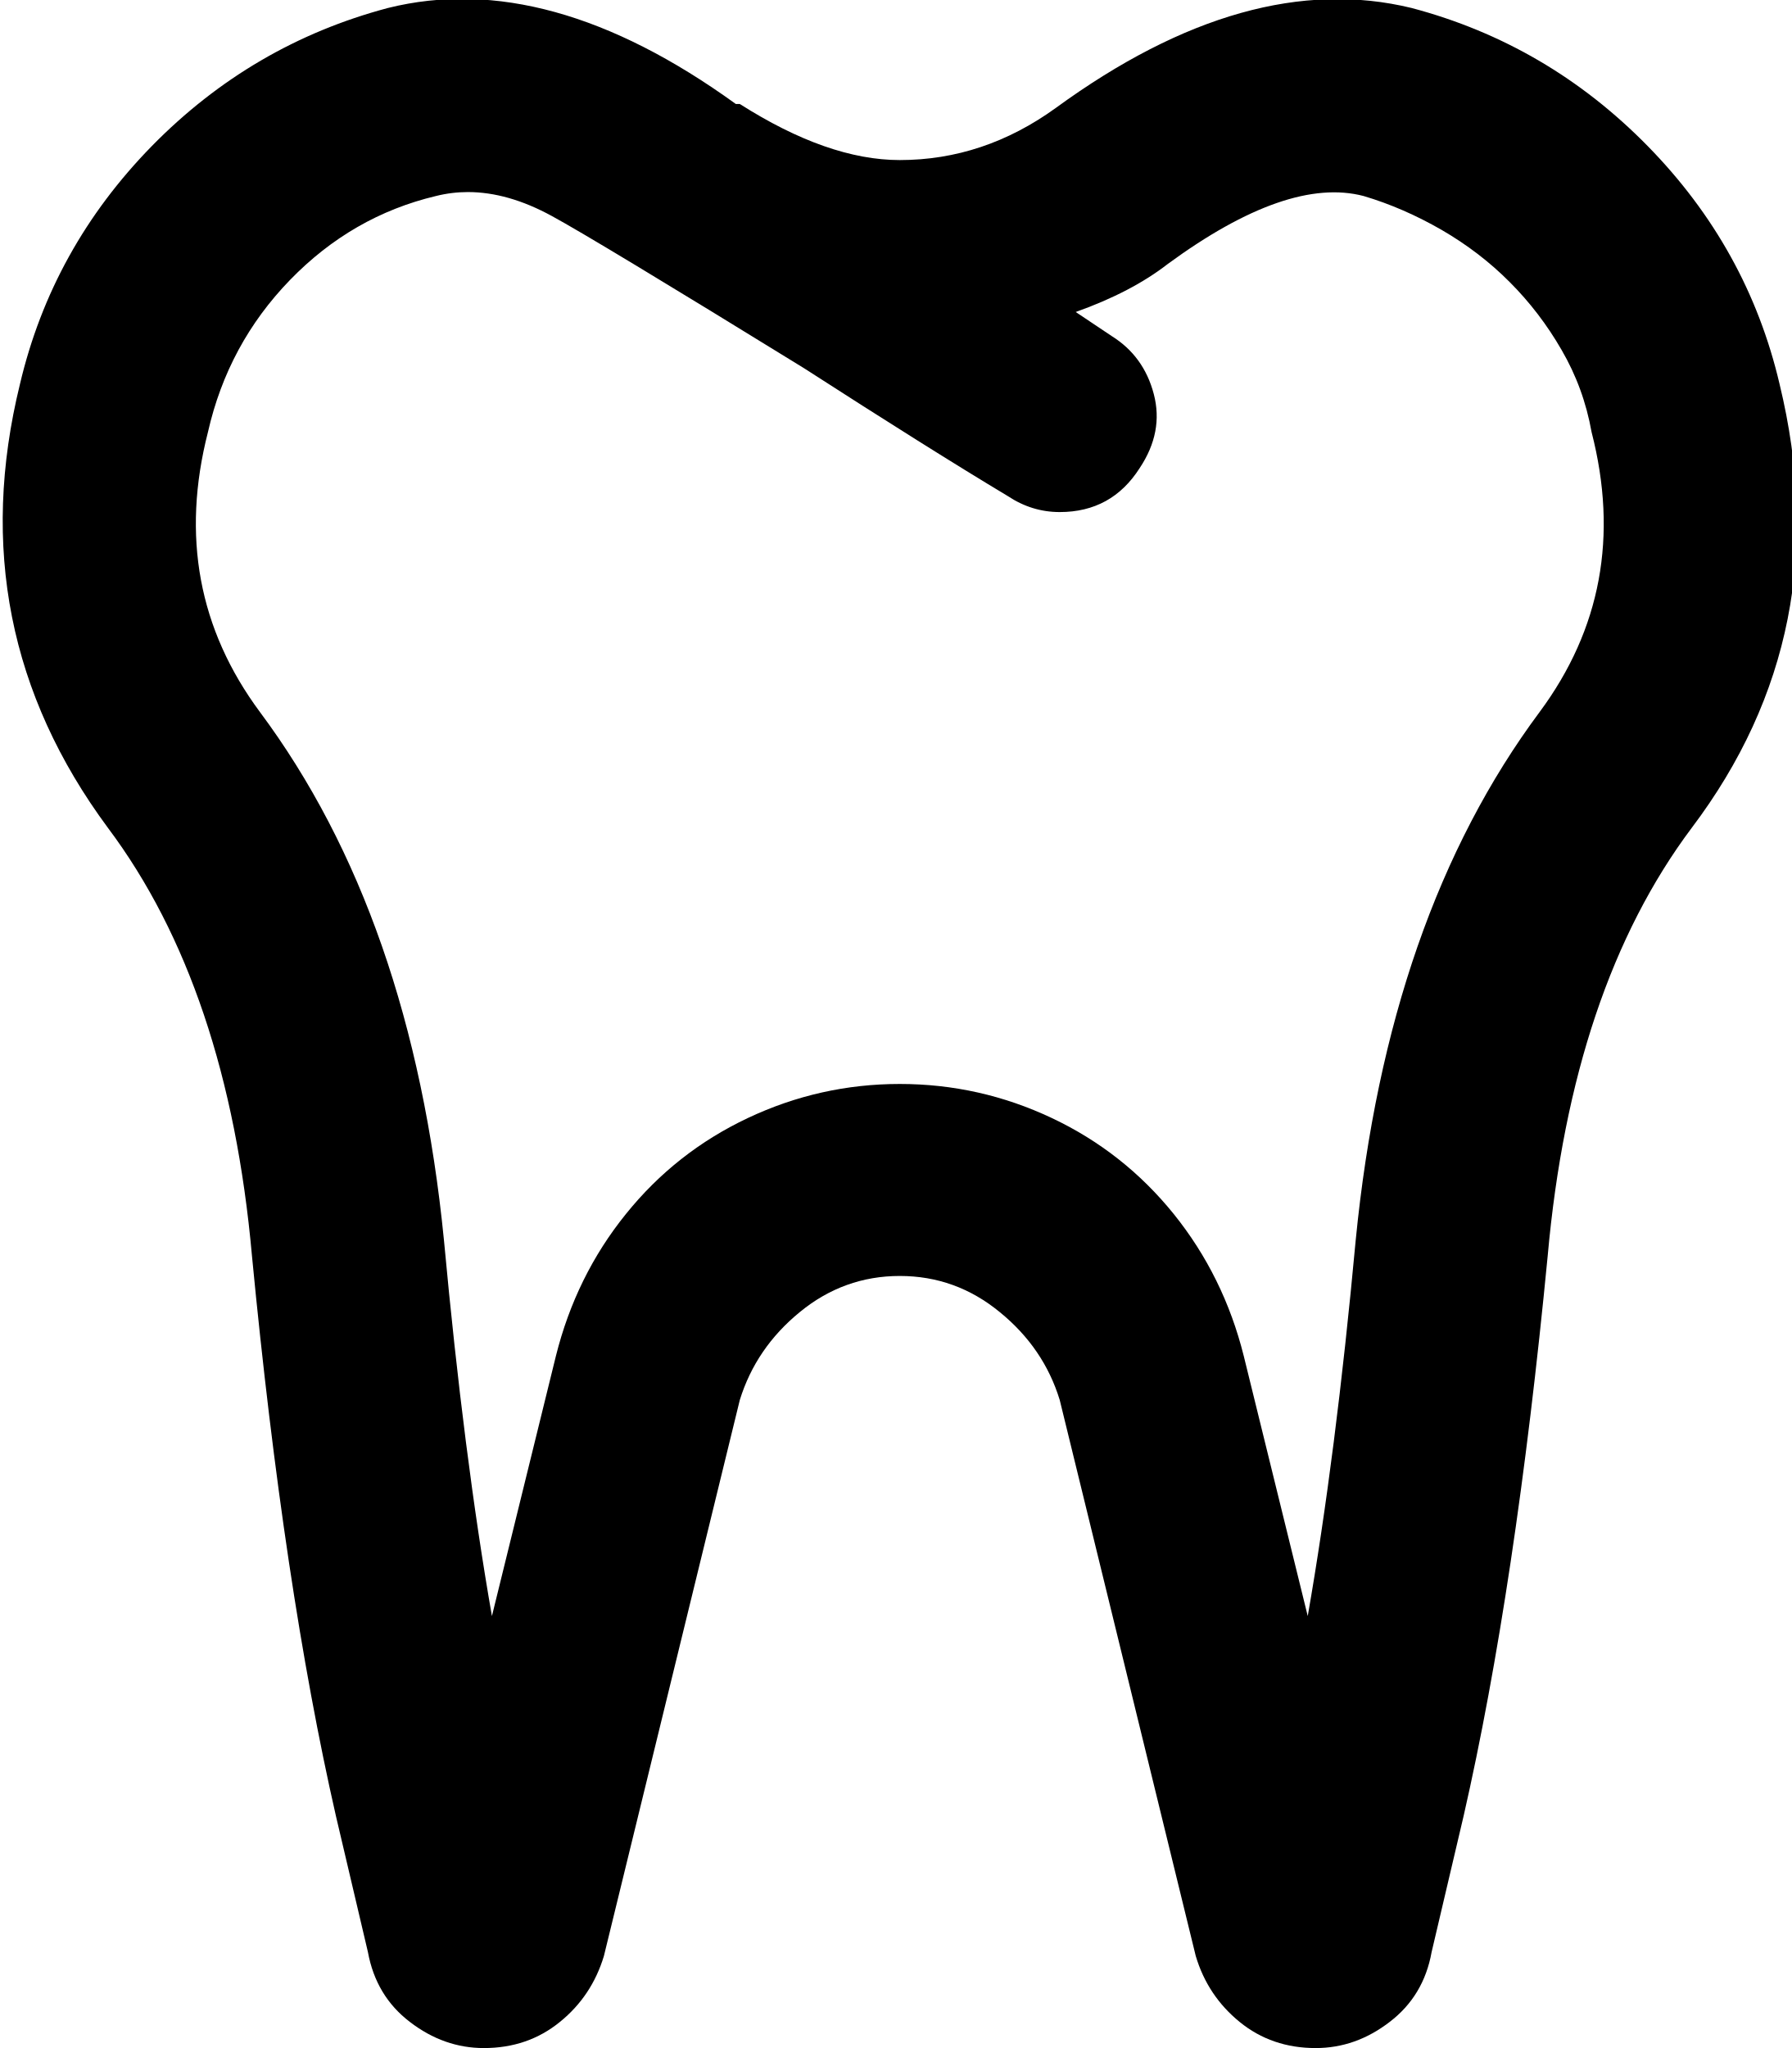
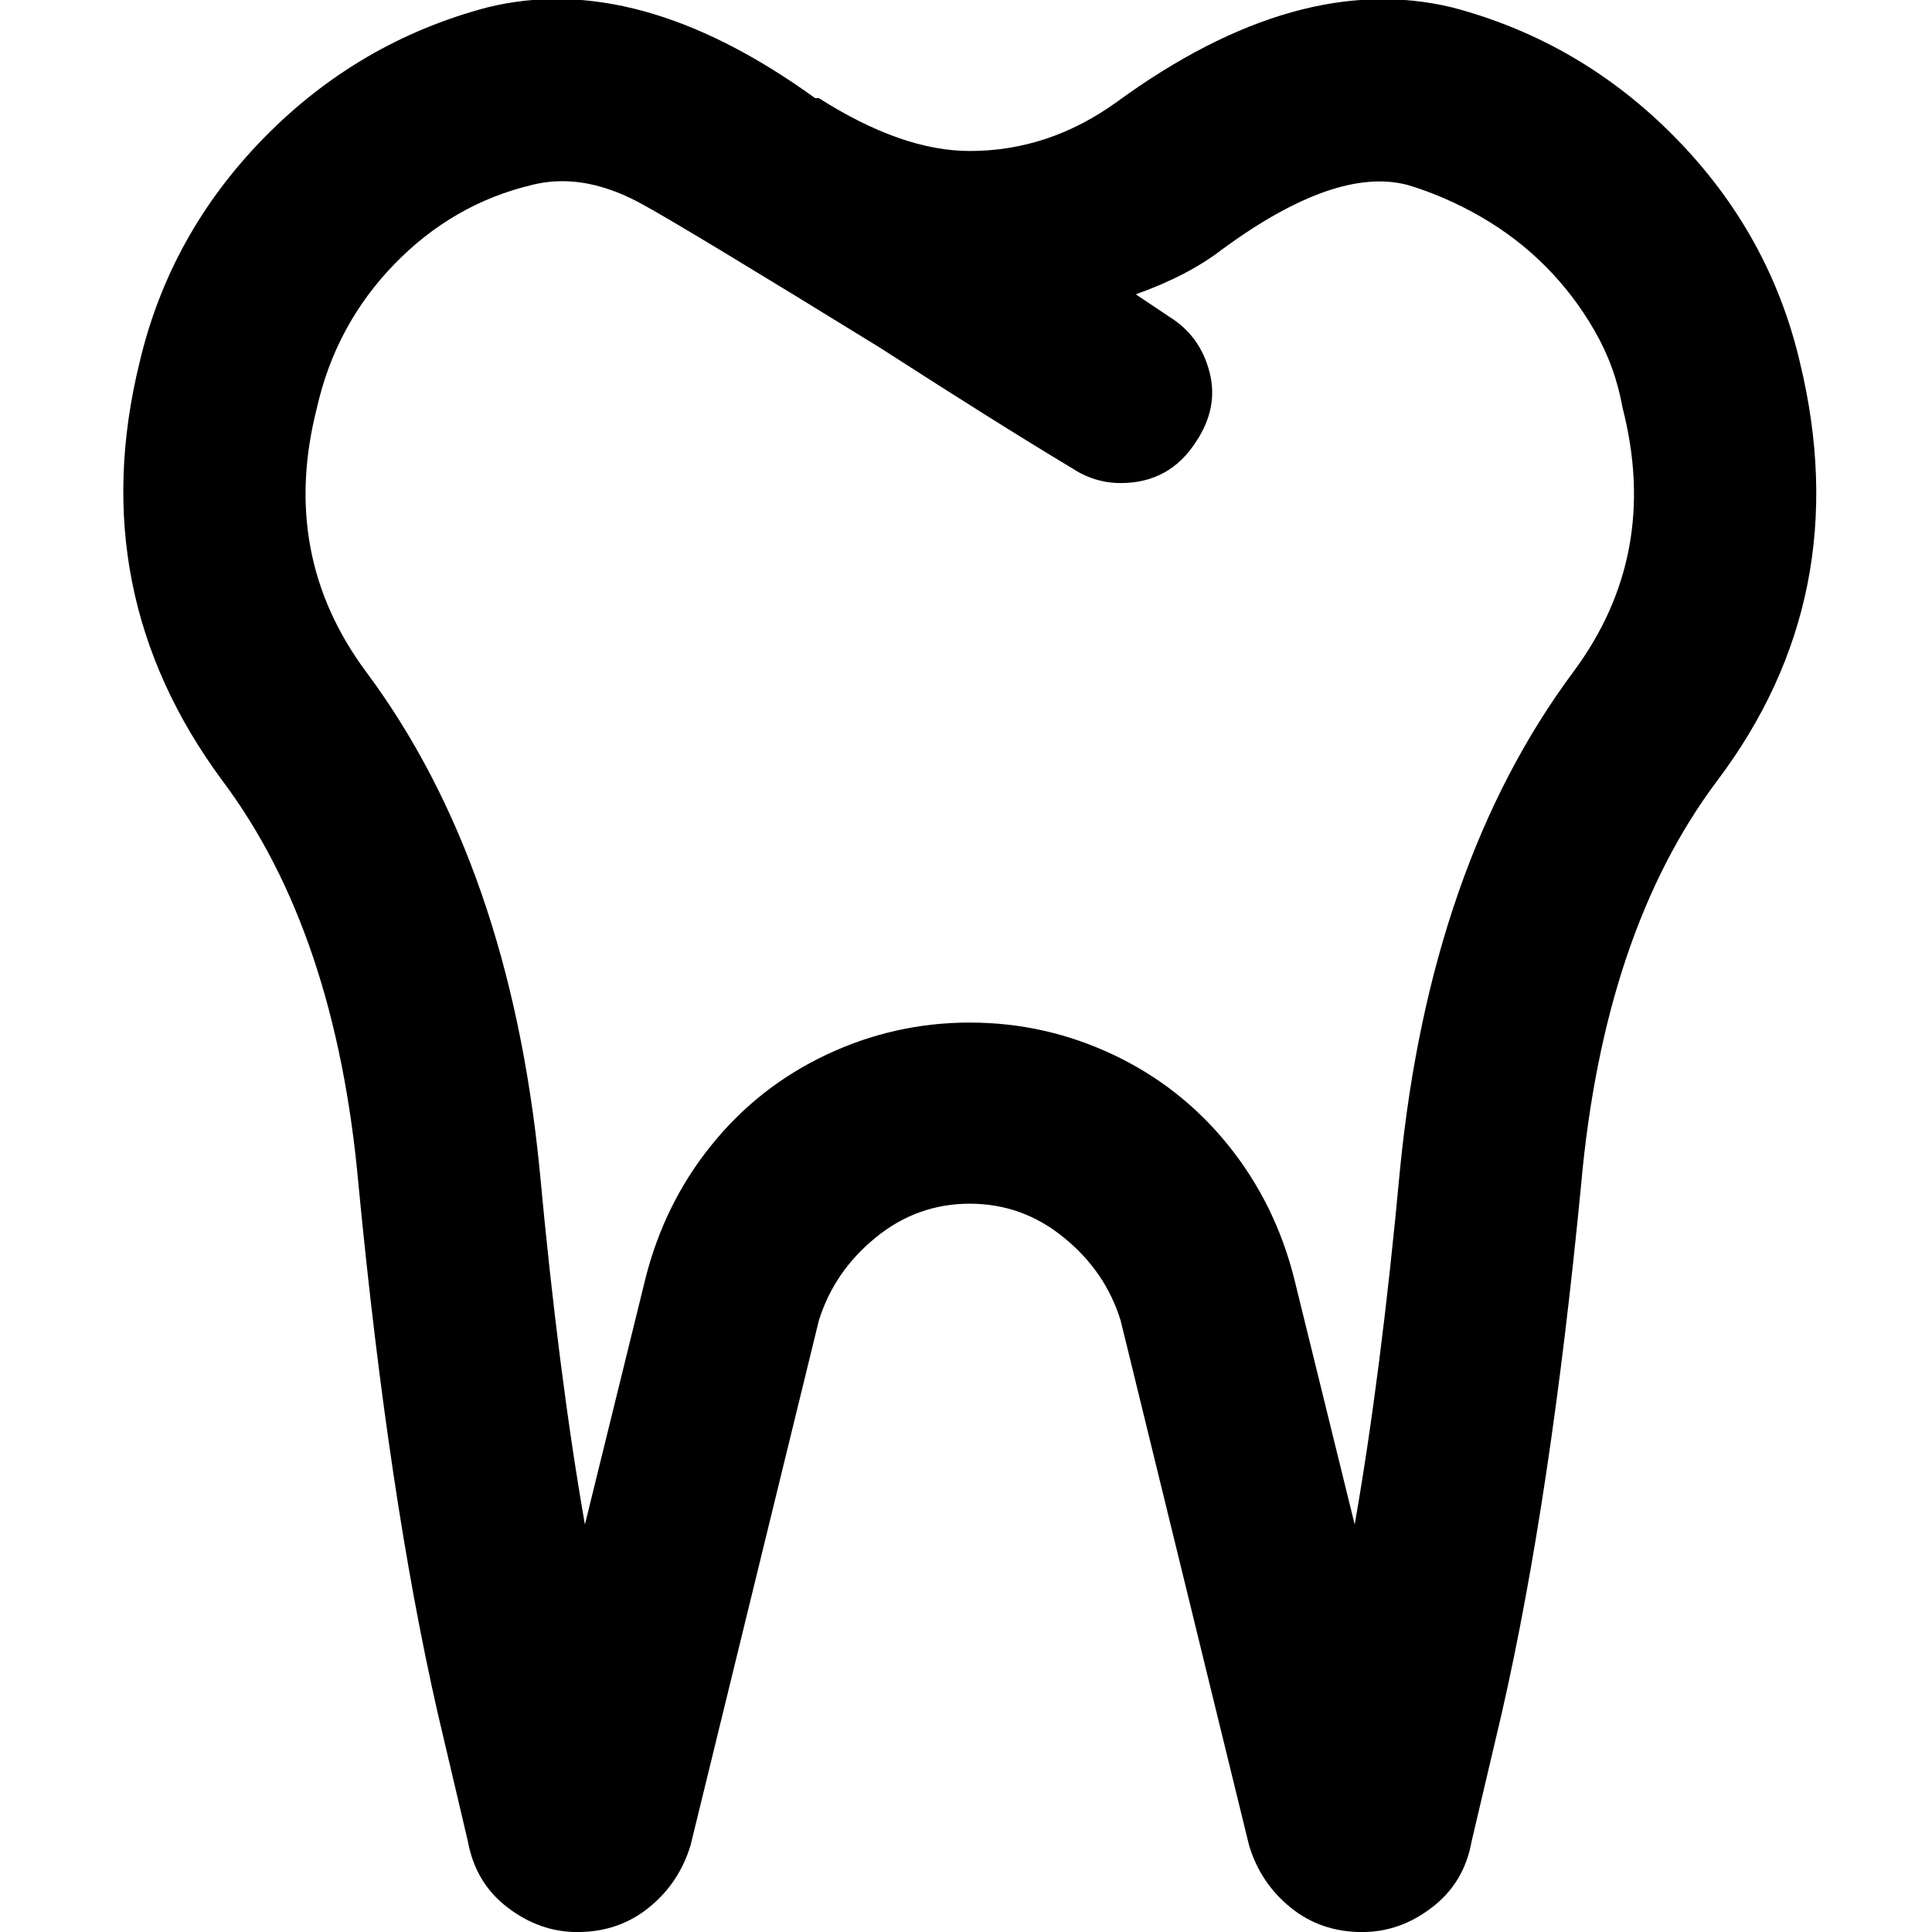
- <svg xmlns="http://www.w3.org/2000/svg" width="14px" height="16px" viewBox="0 0 14 16" version="1.1">
+ <svg xmlns="http://www.w3.org/2000/svg" width="1em" height="1em" viewBox="0 0 14 16" version="1.1">
  <g id="icon-dentist" stroke="none" stroke-width="1" fill="none" fill-rule="evenodd">
    <g transform="translate(0.021034, -0.008523)" fill="currentColor" fill-rule="nonzero" id="">
      <path d="M13.885,3.009 C14.198,4.3 13.969,5.456 13.198,6.477 C12.573,7.311 12.198,8.425 12.073,9.821 C11.906,11.55 11.687,13.009 11.416,14.196 L11.166,15.259 C11.125,15.488 11.015,15.67 10.838,15.805 C10.661,15.941 10.469,16.009 10.26,16.009 C10.031,16.009 9.833,15.941 9.666,15.805 C9.5,15.67 9.385,15.498 9.323,15.29 L8.26,10.946 C8.177,10.675 8.021,10.446 7.791,10.259 C7.562,10.071 7.302,9.977 7.01,9.977 C6.719,9.977 6.458,10.071 6.229,10.259 C6,10.446 5.844,10.675 5.76,10.946 L4.698,15.29 C4.635,15.498 4.521,15.67 4.354,15.805 C4.187,15.941 3.989,16.009 3.76,16.009 C3.552,16.009 3.359,15.941 3.182,15.805 C3.005,15.67 2.896,15.488 2.854,15.259 L2.604,14.196 C2.333,13.009 2.114,11.55 1.948,9.821 C1.823,8.425 1.448,7.311 0.823,6.477 C0.052,5.436 -0.177,4.279 0.135,3.009 C0.302,2.3 0.646,1.68 1.166,1.149 C1.687,0.618 2.302,0.259 3.01,0.071 C3.844,-0.137 4.75,0.113 5.729,0.821 L5.76,0.821 C6.219,1.113 6.635,1.259 7.01,1.259 C7.448,1.259 7.854,1.123 8.229,0.852 C9.229,0.123 10.156,-0.137 11.01,0.071 C11.719,0.259 12.333,0.618 12.854,1.149 C13.375,1.68 13.719,2.3 13.885,3.009 Z M12.01,5.571 C12.489,4.925 12.625,4.196 12.416,3.384 C12.375,3.154 12.297,2.941 12.182,2.743 C12.068,2.545 11.932,2.368 11.776,2.212 C11.62,2.055 11.443,1.92 11.245,1.805 C11.047,1.691 10.844,1.602 10.635,1.54 C10.239,1.436 9.729,1.613 9.104,2.071 C8.916,2.217 8.677,2.342 8.385,2.446 L8.666,2.634 C8.833,2.738 8.943,2.889 8.995,3.087 C9.047,3.285 9.01,3.477 8.885,3.665 C8.739,3.894 8.531,4.009 8.26,4.009 C8.114,4.009 7.979,3.967 7.854,3.884 C7.437,3.634 6.906,3.3 6.26,2.884 C5.177,2.217 4.521,1.821 4.291,1.696 C4.062,1.571 3.844,1.509 3.635,1.509 C3.552,1.509 3.469,1.519 3.385,1.54 C2.948,1.644 2.568,1.863 2.245,2.196 C1.922,2.529 1.708,2.925 1.604,3.384 C1.396,4.196 1.531,4.925 2.01,5.571 C2.802,6.634 3.281,8.009 3.448,9.696 C3.552,10.821 3.677,11.8 3.823,12.634 L4.323,10.602 C4.427,10.186 4.609,9.816 4.87,9.493 C5.13,9.17 5.448,8.92 5.823,8.743 C6.198,8.566 6.594,8.477 7.01,8.477 C7.427,8.477 7.823,8.566 8.198,8.743 C8.573,8.92 8.89,9.17 9.151,9.493 C9.411,9.816 9.594,10.186 9.698,10.602 L10.198,12.634 C10.344,11.8 10.469,10.821 10.573,9.696 C10.739,8.009 11.219,6.634 12.01,5.571 Z">
      </path>
    </g>
  </g>
</svg>
